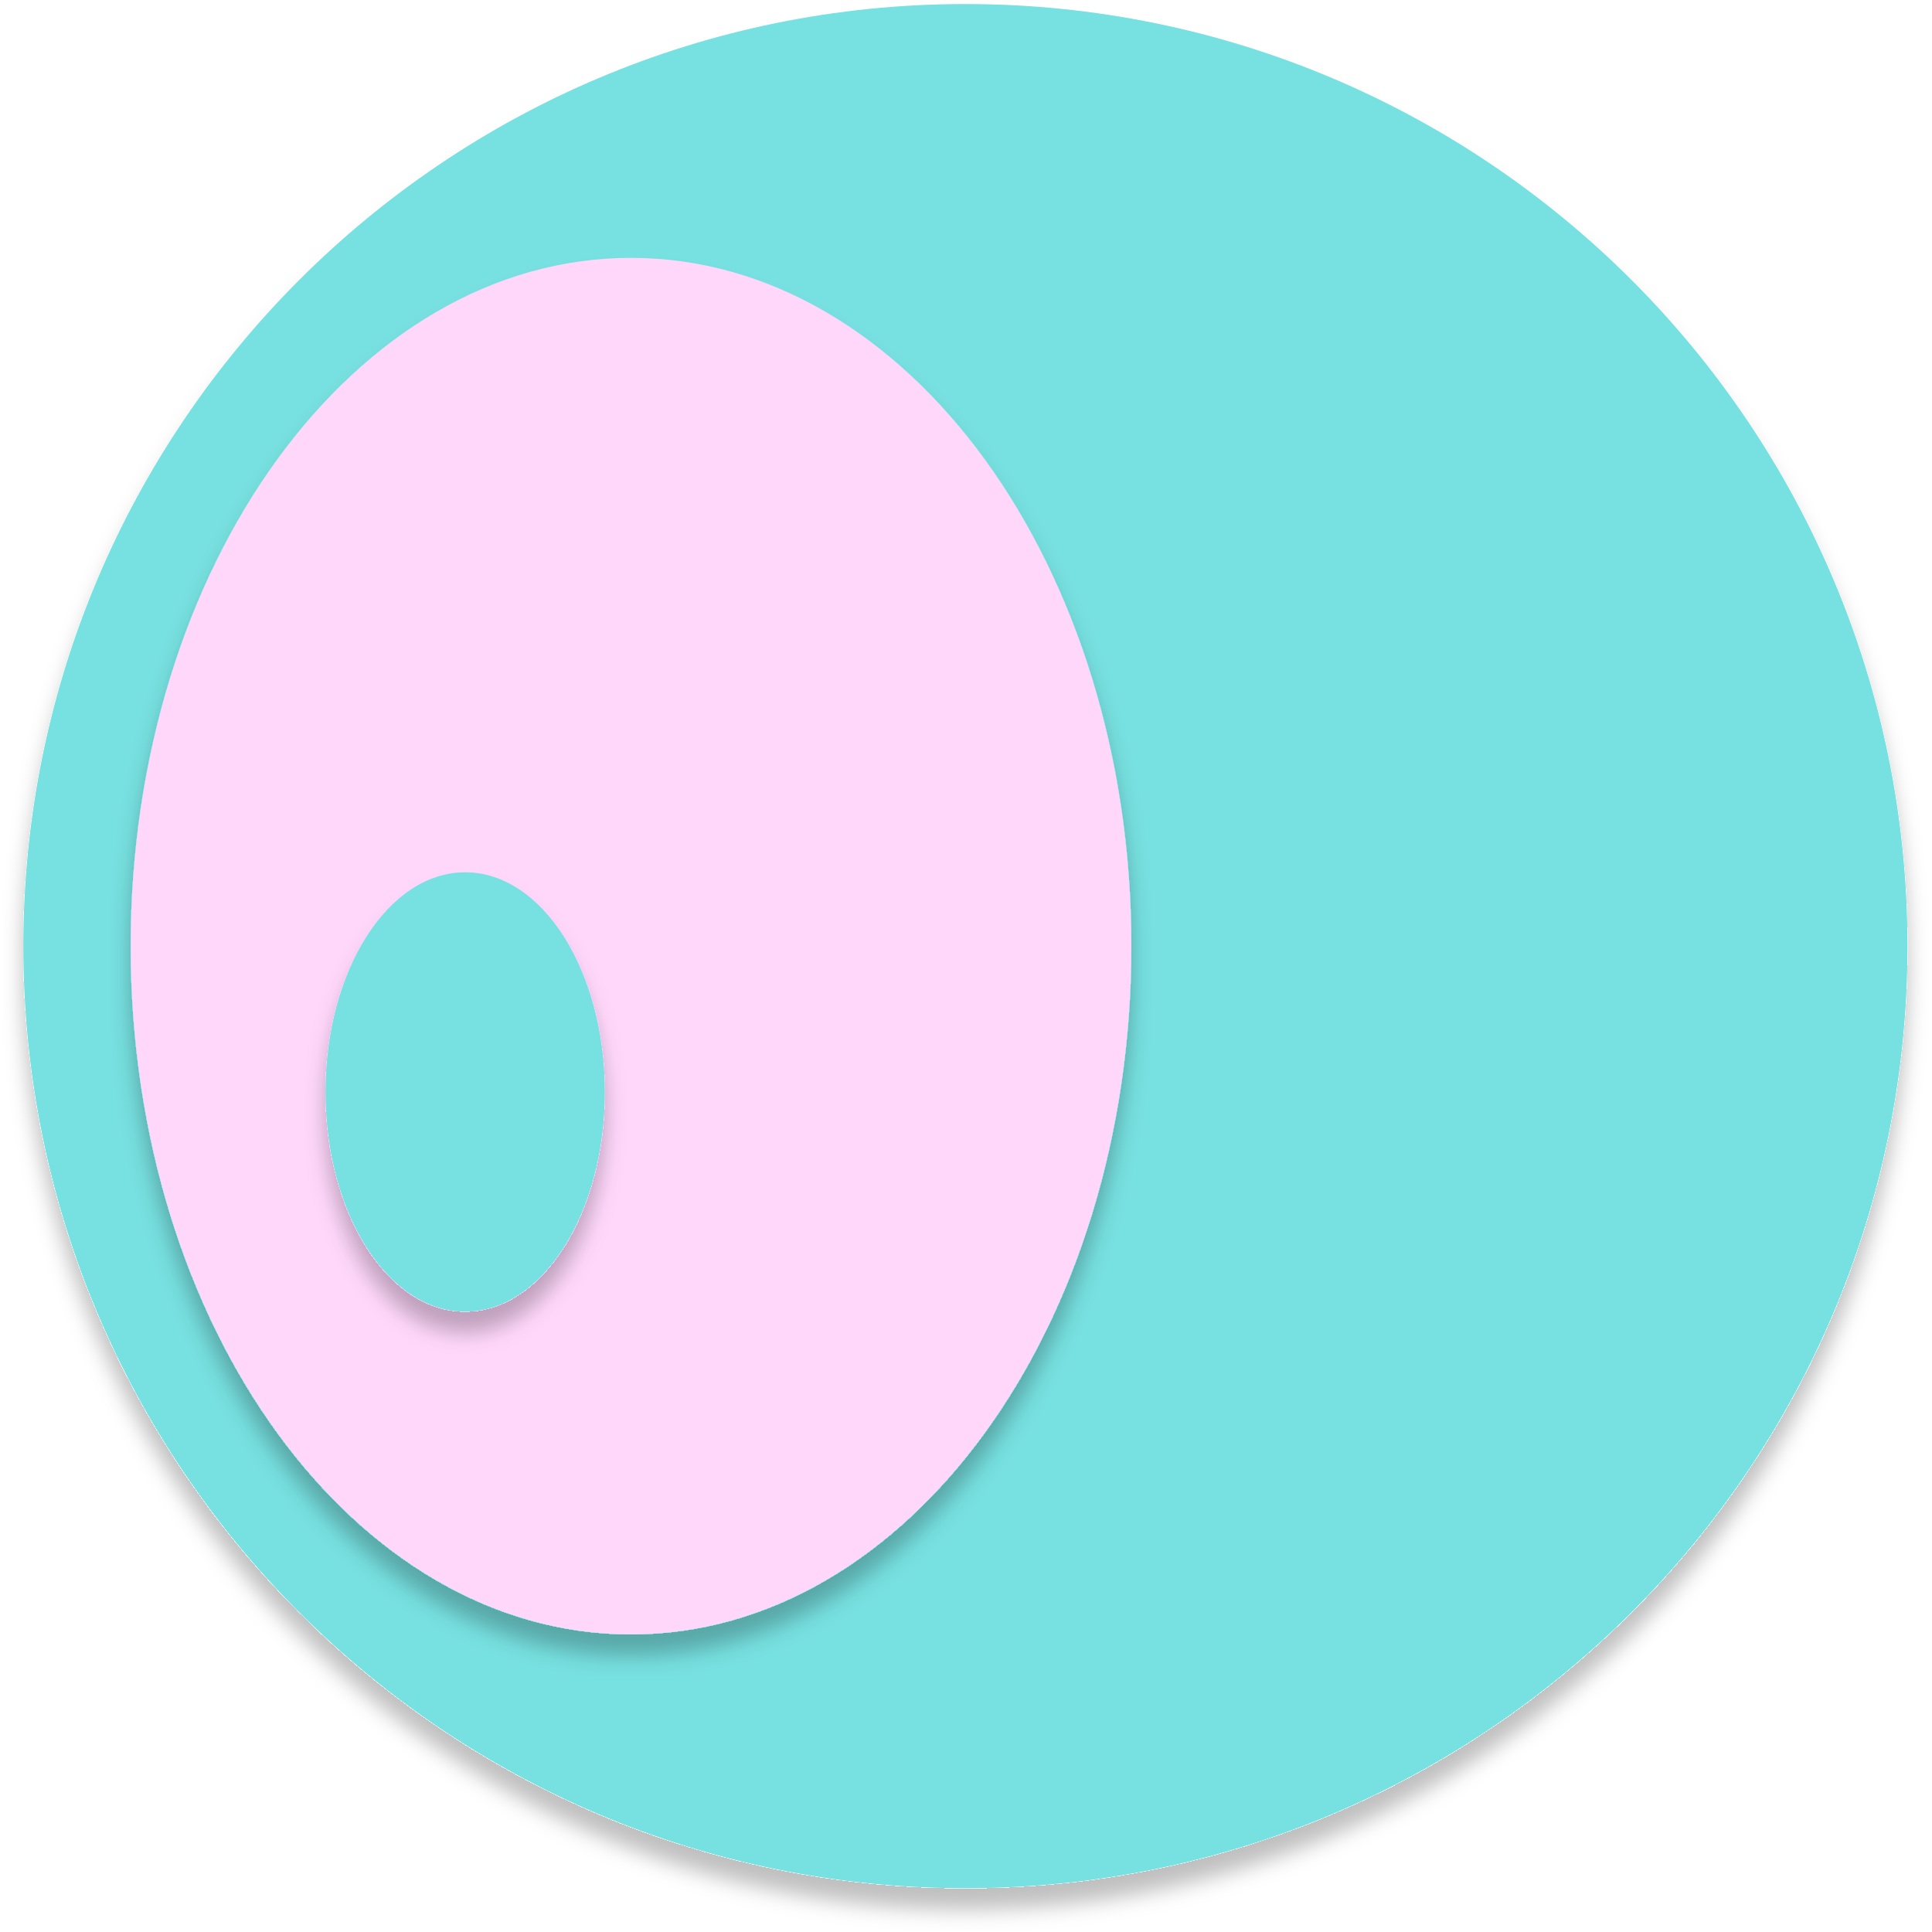
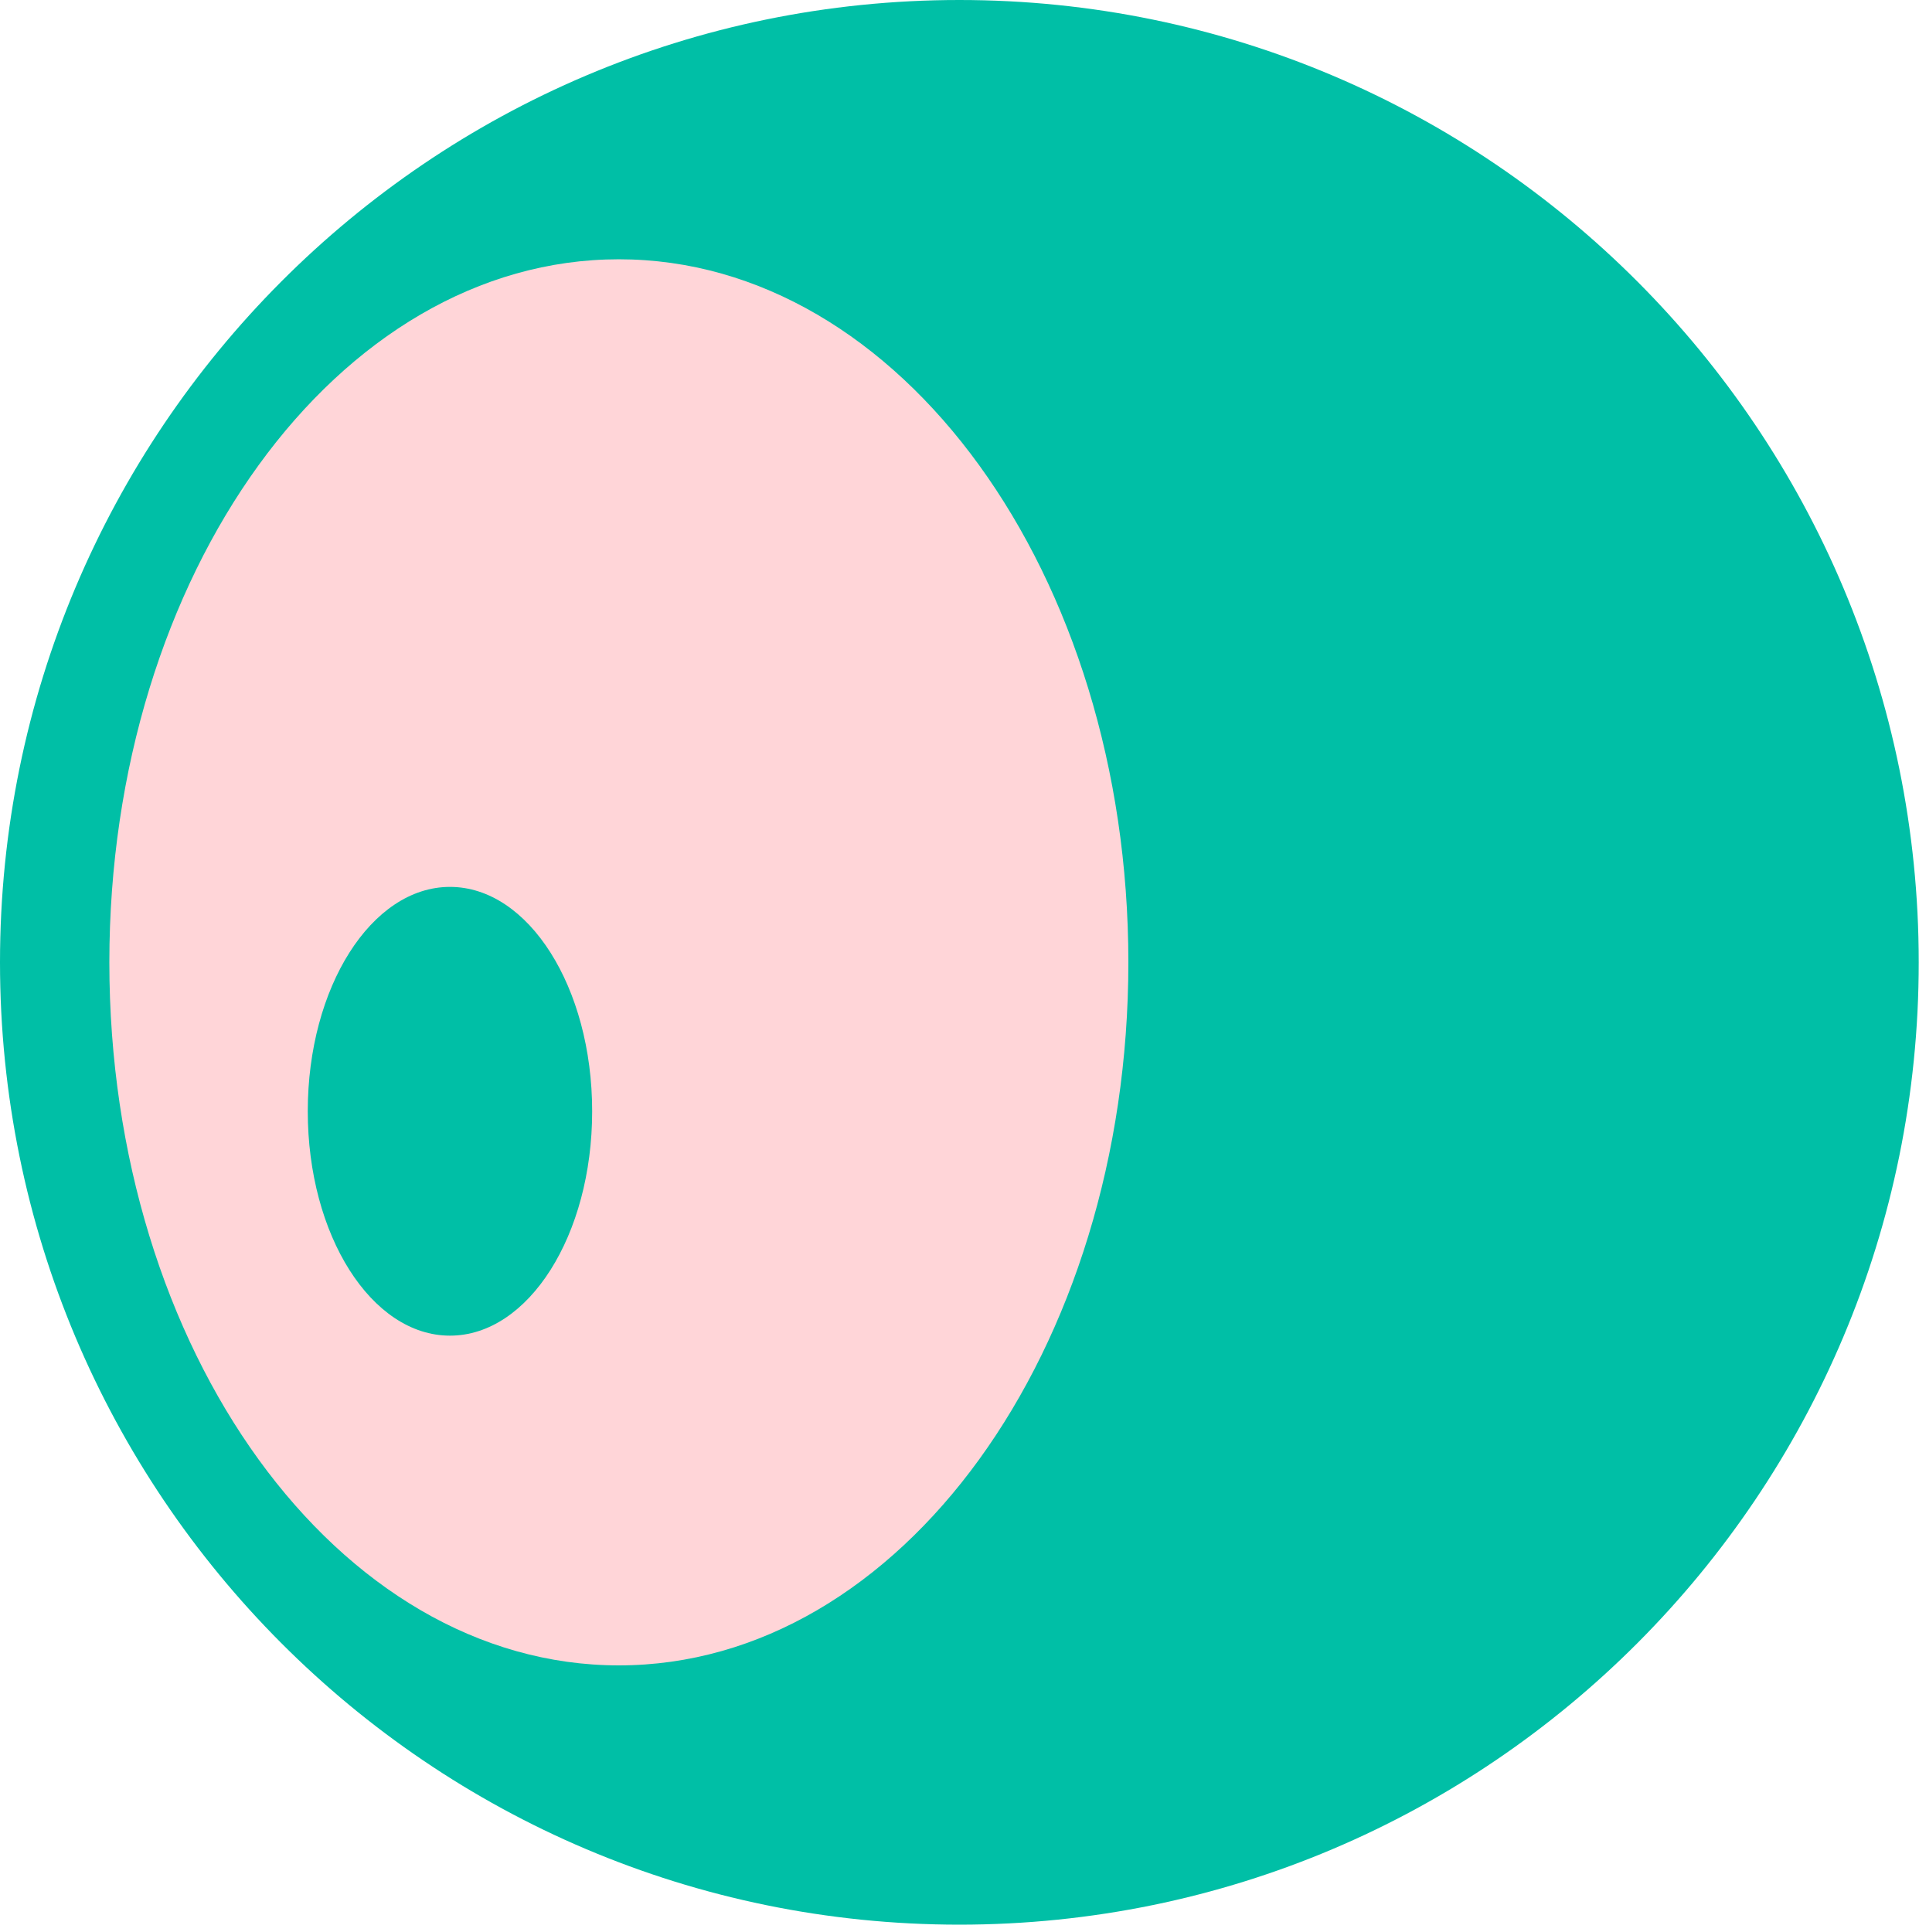
- <svg xmlns="http://www.w3.org/2000/svg" width="200" height="200" viewBox="0 0 371 371" fill="none">
-   <g filter="url(#filter0_d)">
-     <path d="M185.383 362.594C285.297 362.594 366.292 281.599 366.292 181.685C366.292 81.772 285.297 0.776 185.383 0.776C85.47 0.776 4.475 81.772 4.475 181.685C4.475 281.599 85.47 362.594 185.383 362.594Z" fill="#77E0E0" />
-   </g>
-   <g filter="url(#filter1_d)">
-     <path d="M121.175 313.852C174.238 313.852 217.253 254.679 217.253 181.685C217.253 108.692 174.238 49.519 121.175 49.519C68.112 49.519 25.096 108.692 25.096 181.685C25.096 254.679 68.112 313.852 121.175 313.852Z" fill="#FFD7FB" />
-   </g>
-   <g filter="url(#filter2_d)">
-     <path d="M89.326 251.866C104.135 251.866 116.14 232.981 116.14 209.685C116.14 186.39 104.135 167.505 89.326 167.505C74.517 167.505 62.511 186.39 62.511 209.685C62.511 232.981 74.517 251.866 89.326 251.866Z" fill="#77E0E0" />
-   </g>
-   <defs>
-     <filter id="filter0_d" x="0.475" y="0.776" width="369.818" height="369.818" filterUnits="userSpaceOnUse" color-interpolation-filters="sRGB">
-       <feFlood flood-opacity="0" result="BackgroundImageFix" />
-       <feColorMatrix in="SourceAlpha" type="matrix" values="0 0 0 0 0 0 0 0 0 0 0 0 0 0 0 0 0 0 127 0" result="hardAlpha" />
-       <feOffset dy="4" />
-       <feGaussianBlur stdDeviation="2" />
-       <feComposite in2="hardAlpha" operator="out" />
-       <feColorMatrix type="matrix" values="0 0 0 0 0 0 0 0 0 0 0 0 0 0 0 0 0 0 0.25 0" />
-       <feBlend mode="normal" in2="BackgroundImageFix" result="effect1_dropShadow" />
-       <feBlend mode="normal" in="SourceGraphic" in2="effect1_dropShadow" result="shape" />
-     </filter>
-     <filter id="filter1_d" x="21.096" y="49.519" width="200.157" height="272.333" filterUnits="userSpaceOnUse" color-interpolation-filters="sRGB">
-       <feFlood flood-opacity="0" result="BackgroundImageFix" />
-       <feColorMatrix in="SourceAlpha" type="matrix" values="0 0 0 0 0 0 0 0 0 0 0 0 0 0 0 0 0 0 127 0" result="hardAlpha" />
-       <feOffset dy="4" />
-       <feGaussianBlur stdDeviation="2" />
-       <feComposite in2="hardAlpha" operator="out" />
-       <feColorMatrix type="matrix" values="0 0 0 0 0 0 0 0 0 0 0 0 0 0 0 0 0 0 0.25 0" />
-       <feBlend mode="normal" in2="BackgroundImageFix" result="effect1_dropShadow" />
-       <feBlend mode="normal" in="SourceGraphic" in2="effect1_dropShadow" result="shape" />
-     </filter>
-     <filter id="filter2_d" x="58.511" y="167.505" width="61.629" height="92.362" filterUnits="userSpaceOnUse" color-interpolation-filters="sRGB">
-       <feFlood flood-opacity="0" result="BackgroundImageFix" />
-       <feColorMatrix in="SourceAlpha" type="matrix" values="0 0 0 0 0 0 0 0 0 0 0 0 0 0 0 0 0 0 127 0" result="hardAlpha" />
-       <feOffset dy="4" />
-       <feGaussianBlur stdDeviation="2" />
-       <feComposite in2="hardAlpha" operator="out" />
-       <feColorMatrix type="matrix" values="0 0 0 0 0 0 0 0 0 0 0 0 0 0 0 0 0 0 0.25 0" />
-       <feBlend mode="normal" in2="BackgroundImageFix" result="effect1_dropShadow" />
-       <feBlend mode="normal" in="SourceGraphic" in2="effect1_dropShadow" result="shape" />
-     </filter>
-   </defs>
+ <svg xmlns="http://www.w3.org/2000/svg" width="145" height="146" viewBox="0 0 145 146" fill="none">
+   <path d="M72.493 145.445C112.53 145.445 144.987 112.886 144.987 72.723C144.987 32.559 112.53 0 72.493 0C32.456 0 0 32.559 0 72.723C0 112.886 32.456 145.445 72.493 145.445Z" fill="#00BFA6" />
+   <path d="M46.764 125.852C68.027 125.852 85.264 102.065 85.264 72.723C85.264 43.38 68.027 19.594 46.764 19.594C25.501 19.594 8.263 43.38 8.263 72.723C8.263 102.065 25.501 125.852 46.764 125.852Z" fill="#FFD5D8" />
+   <path d="M34.001 100.934C39.936 100.934 44.746 93.343 44.746 83.978C44.746 74.614 39.936 67.022 34.001 67.022C28.067 67.022 23.256 74.614 23.256 83.978C23.256 93.343 28.067 100.934 34.001 100.934Z" fill="#00BFA6" />
</svg>
